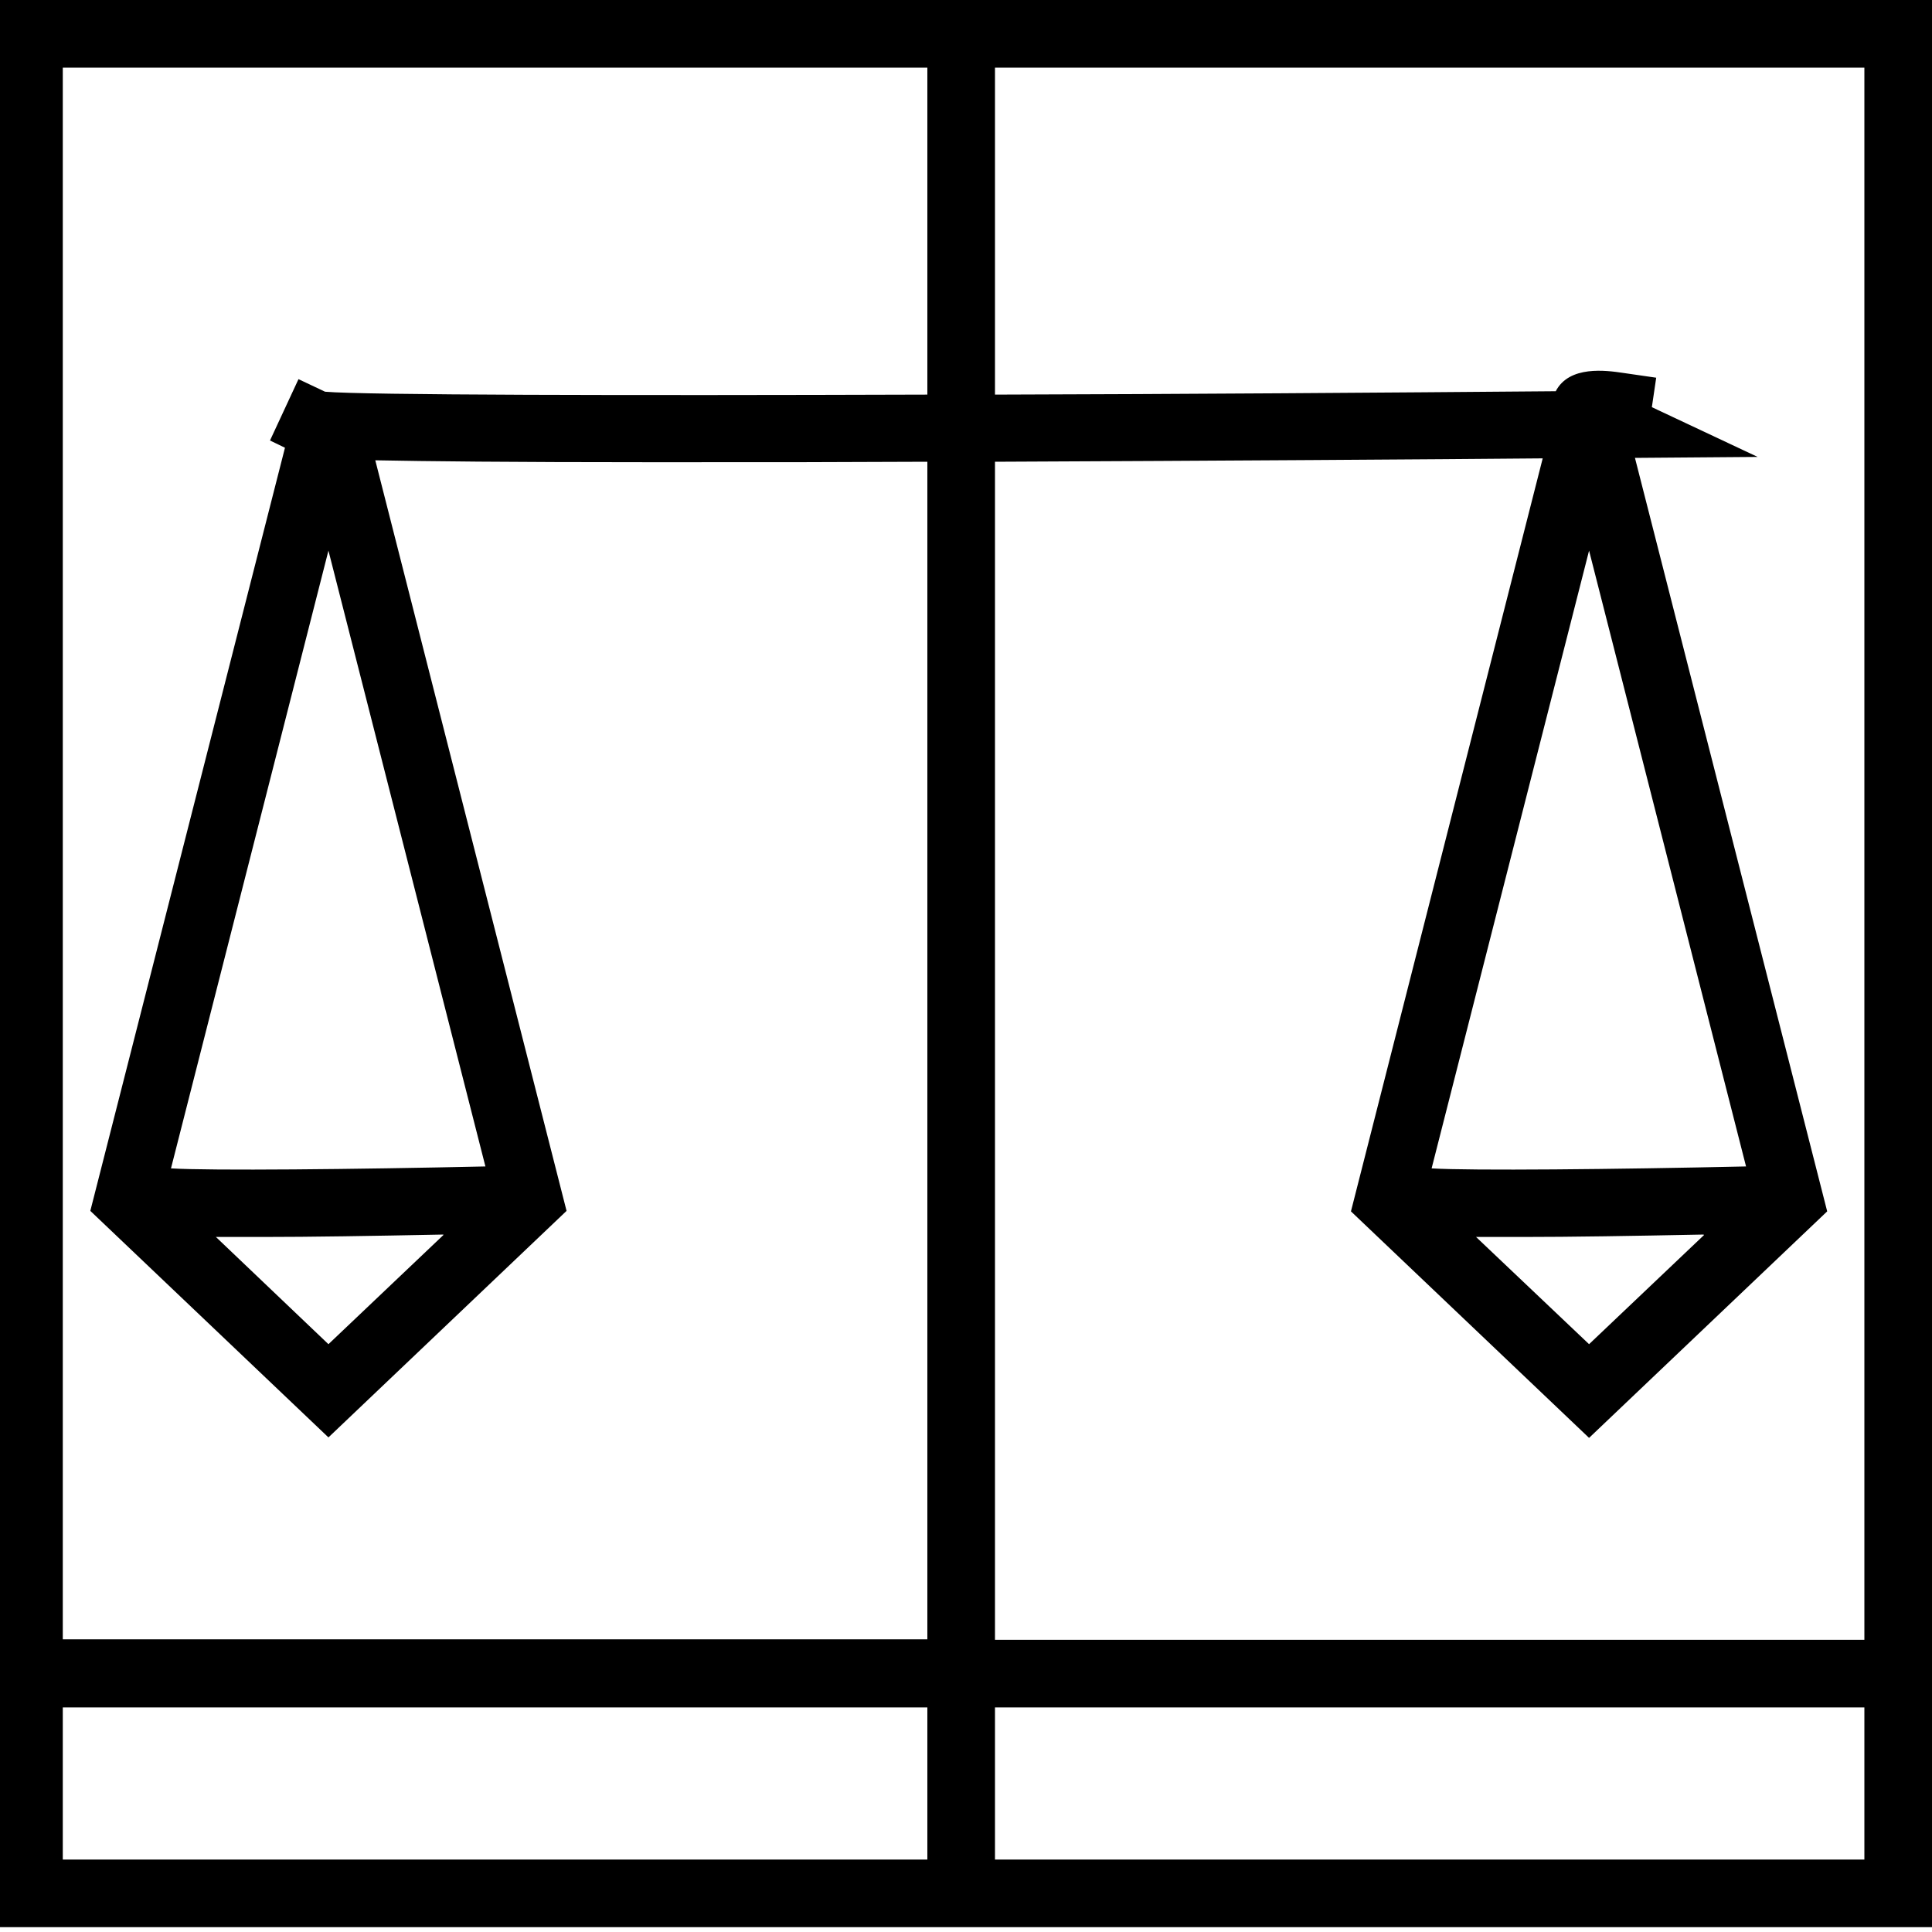
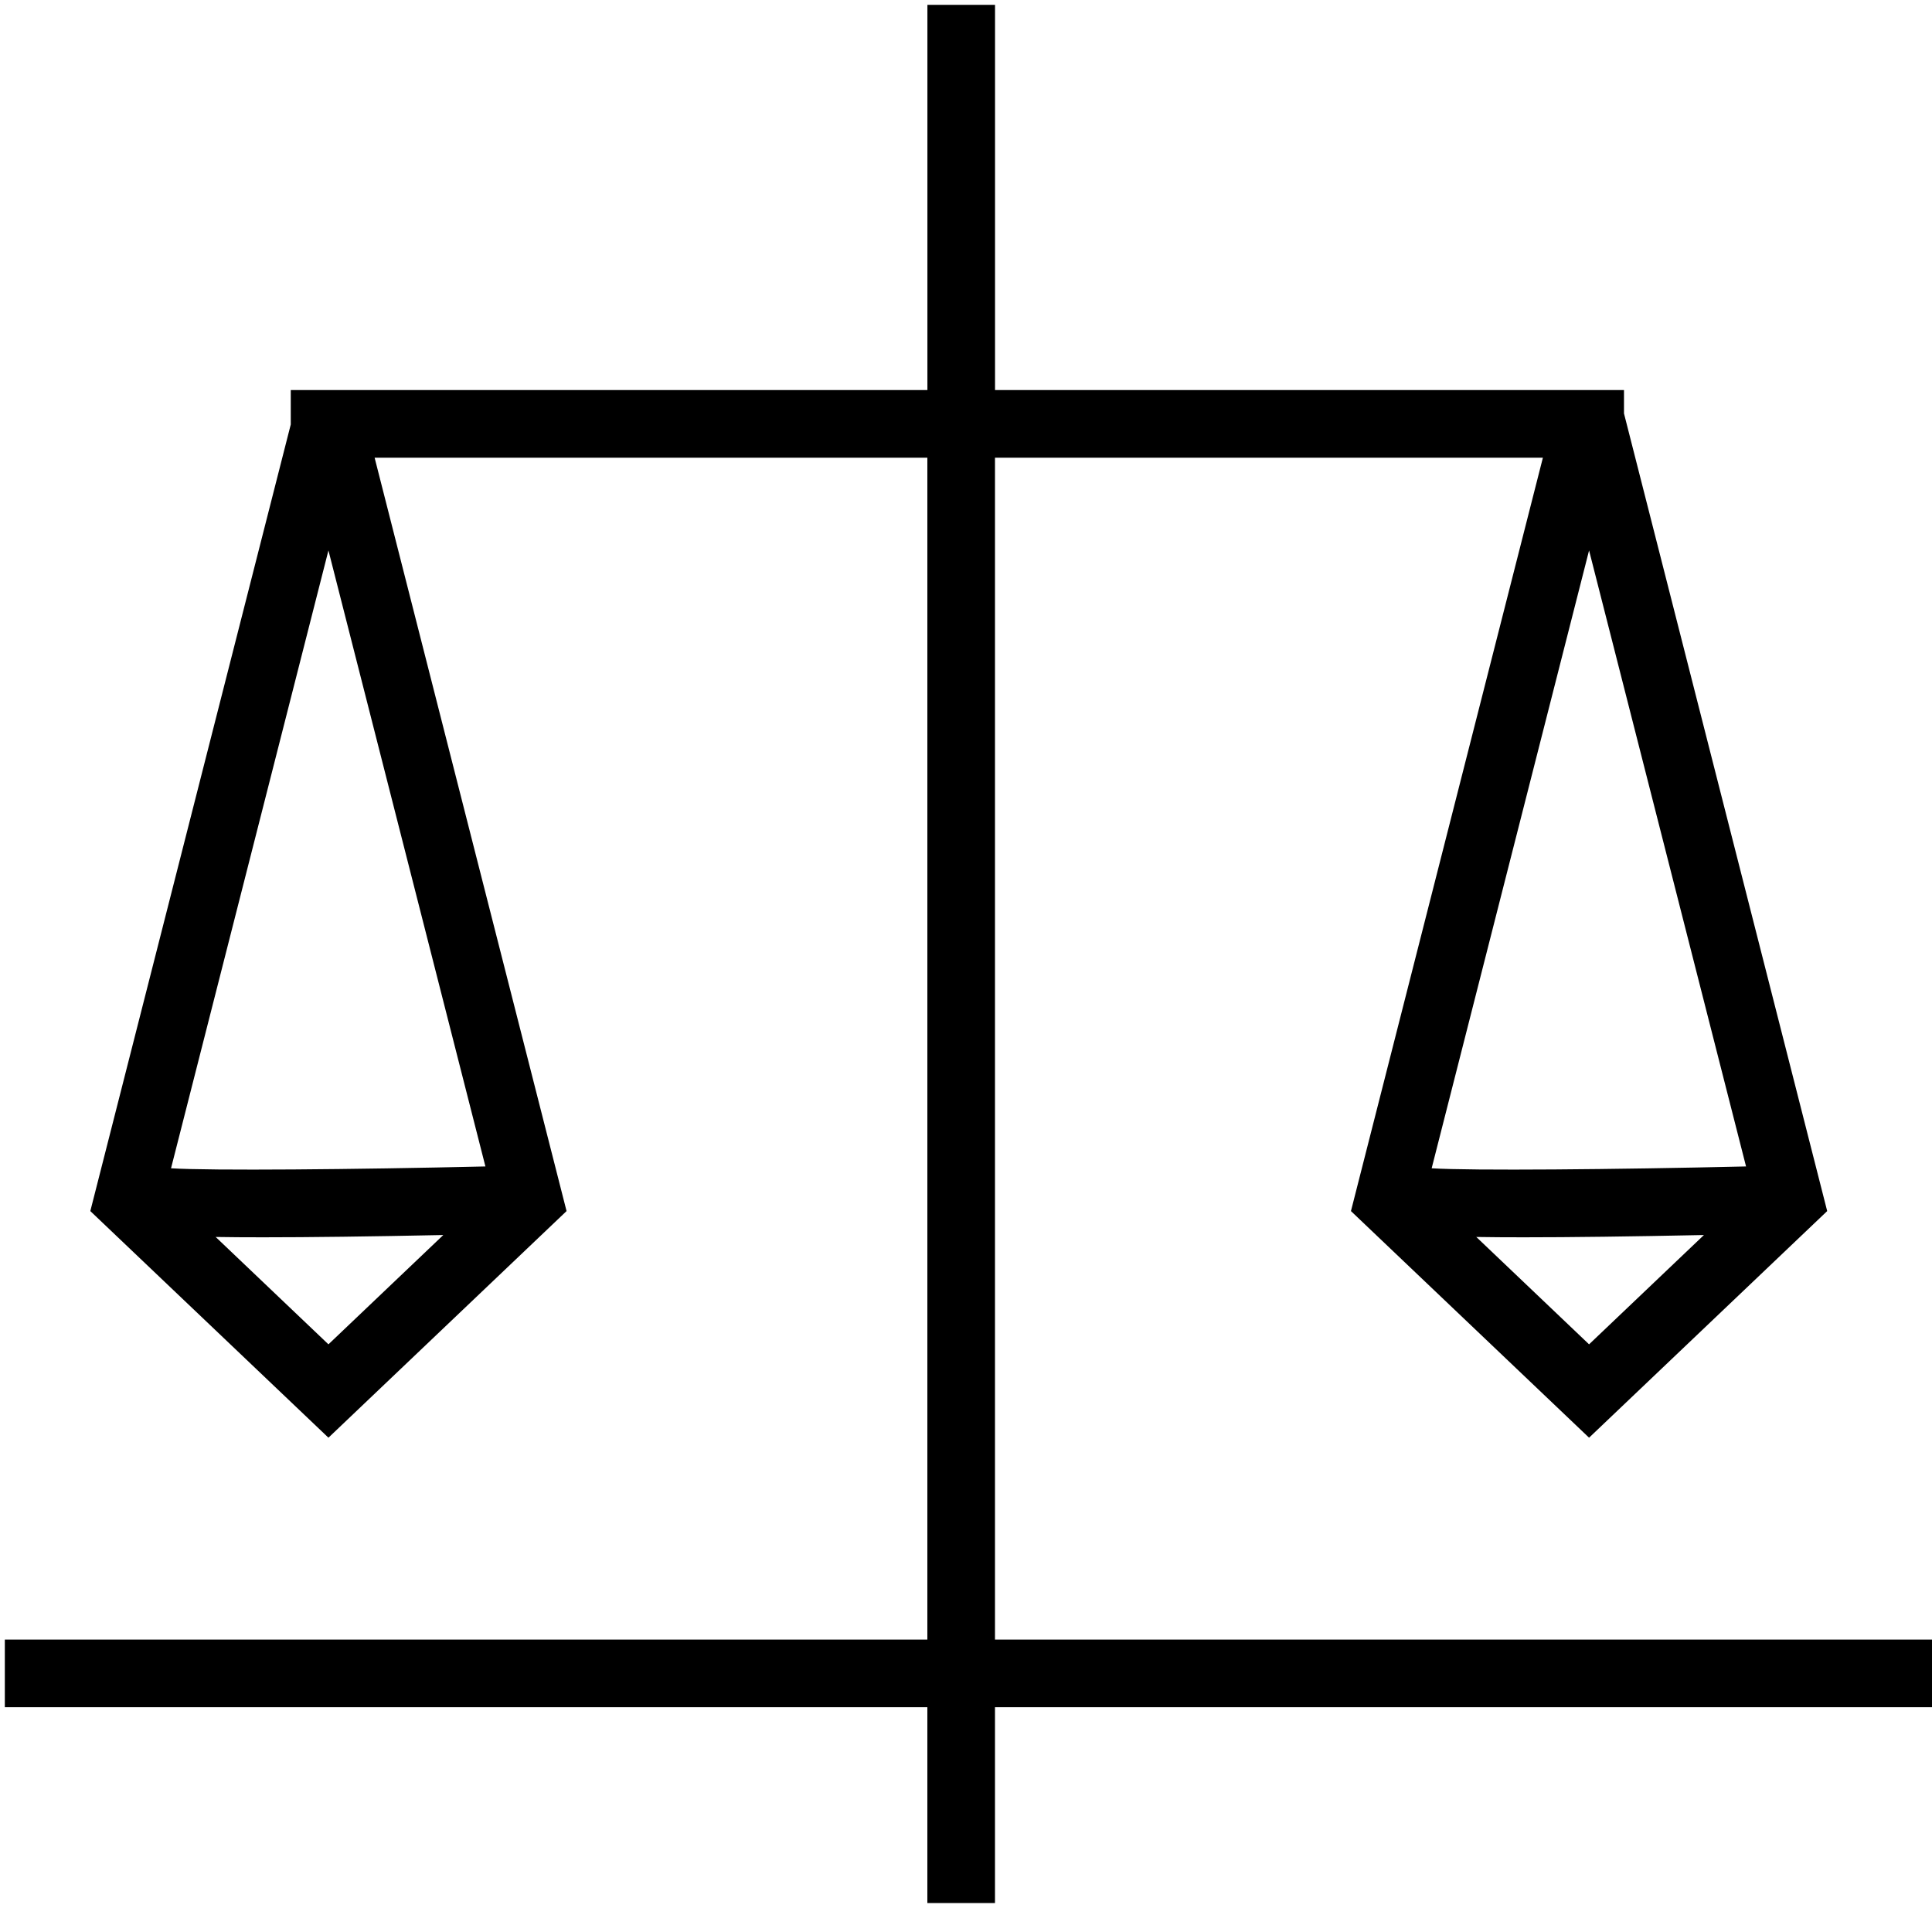
- <svg xmlns="http://www.w3.org/2000/svg" id="Layer_1" data-name="Layer 1" version="1.1" viewBox="0 0 400 400">
+ <svg xmlns="http://www.w3.org/2000/svg" id="infp" viewBox="0 0 400 400">
  <defs>
    <style>
      .cls-1 {
-         
        stroke-width: 0px;
      }
    </style>
  </defs>
-   <path class="cls-1" d="M-1,0v399h401V0H-1ZM192,14v67.7c-63.1.2-116.7.1-124.7-.6l-5.5-2.6-5.9,12.7,3.1,1.5L18.7,250.7l49.3,46.9,49.3-46.9-39.6-155.4c10.2.2,27.6.4,57.6.4s34,0,56.7-.1v243.8H13V14h179ZM35.4,241.9l32.6-127.9,32.5,127.5c-27.1.6-56.9.9-65.1.4ZM91.8,255.7l-23.8,22.6-23.3-22.2c2.9,0,6.1,0,9.8,0,9.7,0,22.1-.2,37.3-.5ZM13,353.5h179v31.5H13v-31.5ZM386,385h-180v-31.5h180v31.5ZM206,339.5V95.6c46-.2,91.3-.5,113.4-.7l-39.7,155.9,49.3,46.9,49.3-46.9-39.8-156,25.4-.2-21.9-10.3.9-6.1-6.9-1c-3.4-.5-11.1-1.6-13.9,3.8-36,.3-77.3.6-116.1.7V14h180v325.5h-180ZM296.4,241.9l32.6-127.9,32.5,127.5c-27.1.6-57,.9-65.1.4ZM352.8,255.7l-23.8,22.6-23.4-22.2c2.9,0,6.1,0,9.8,0,9.7,0,22.1-.2,37.3-.5Z" />
+   <path class="cls-1" d="m206,94.76h113.44l-39.74,155.98,49.3,46.92,49.3-46.92-42.07-165.14v-4.84h-130.22V1h-14v79.76H60.2v7.12L18.7,250.74l49.3,46.92,49.3-46.92-39.74-155.98h114.44v244.7H1v14h191v40.54h14v-40.54h194v-14h-194V94.76Zm123,19.2l32.5,127.54c-27.08.63-56.97.9-65.09.38l32.59-127.92Zm-23.35,142.14c2.87.05,6.14.07,9.82.07,9.68,0,22.13-.16,37.31-.47l-23.78,22.63-23.35-22.23Zm-261,0c2.87.05,6.14.07,9.82.07,9.68,0,22.13-.16,37.31-.47l-23.78,22.63-23.35-22.23Zm-9.24-14.22l32.59-127.92,32.5,127.54c-27.08.63-56.97.9-65.09.38Z" />
</svg>
